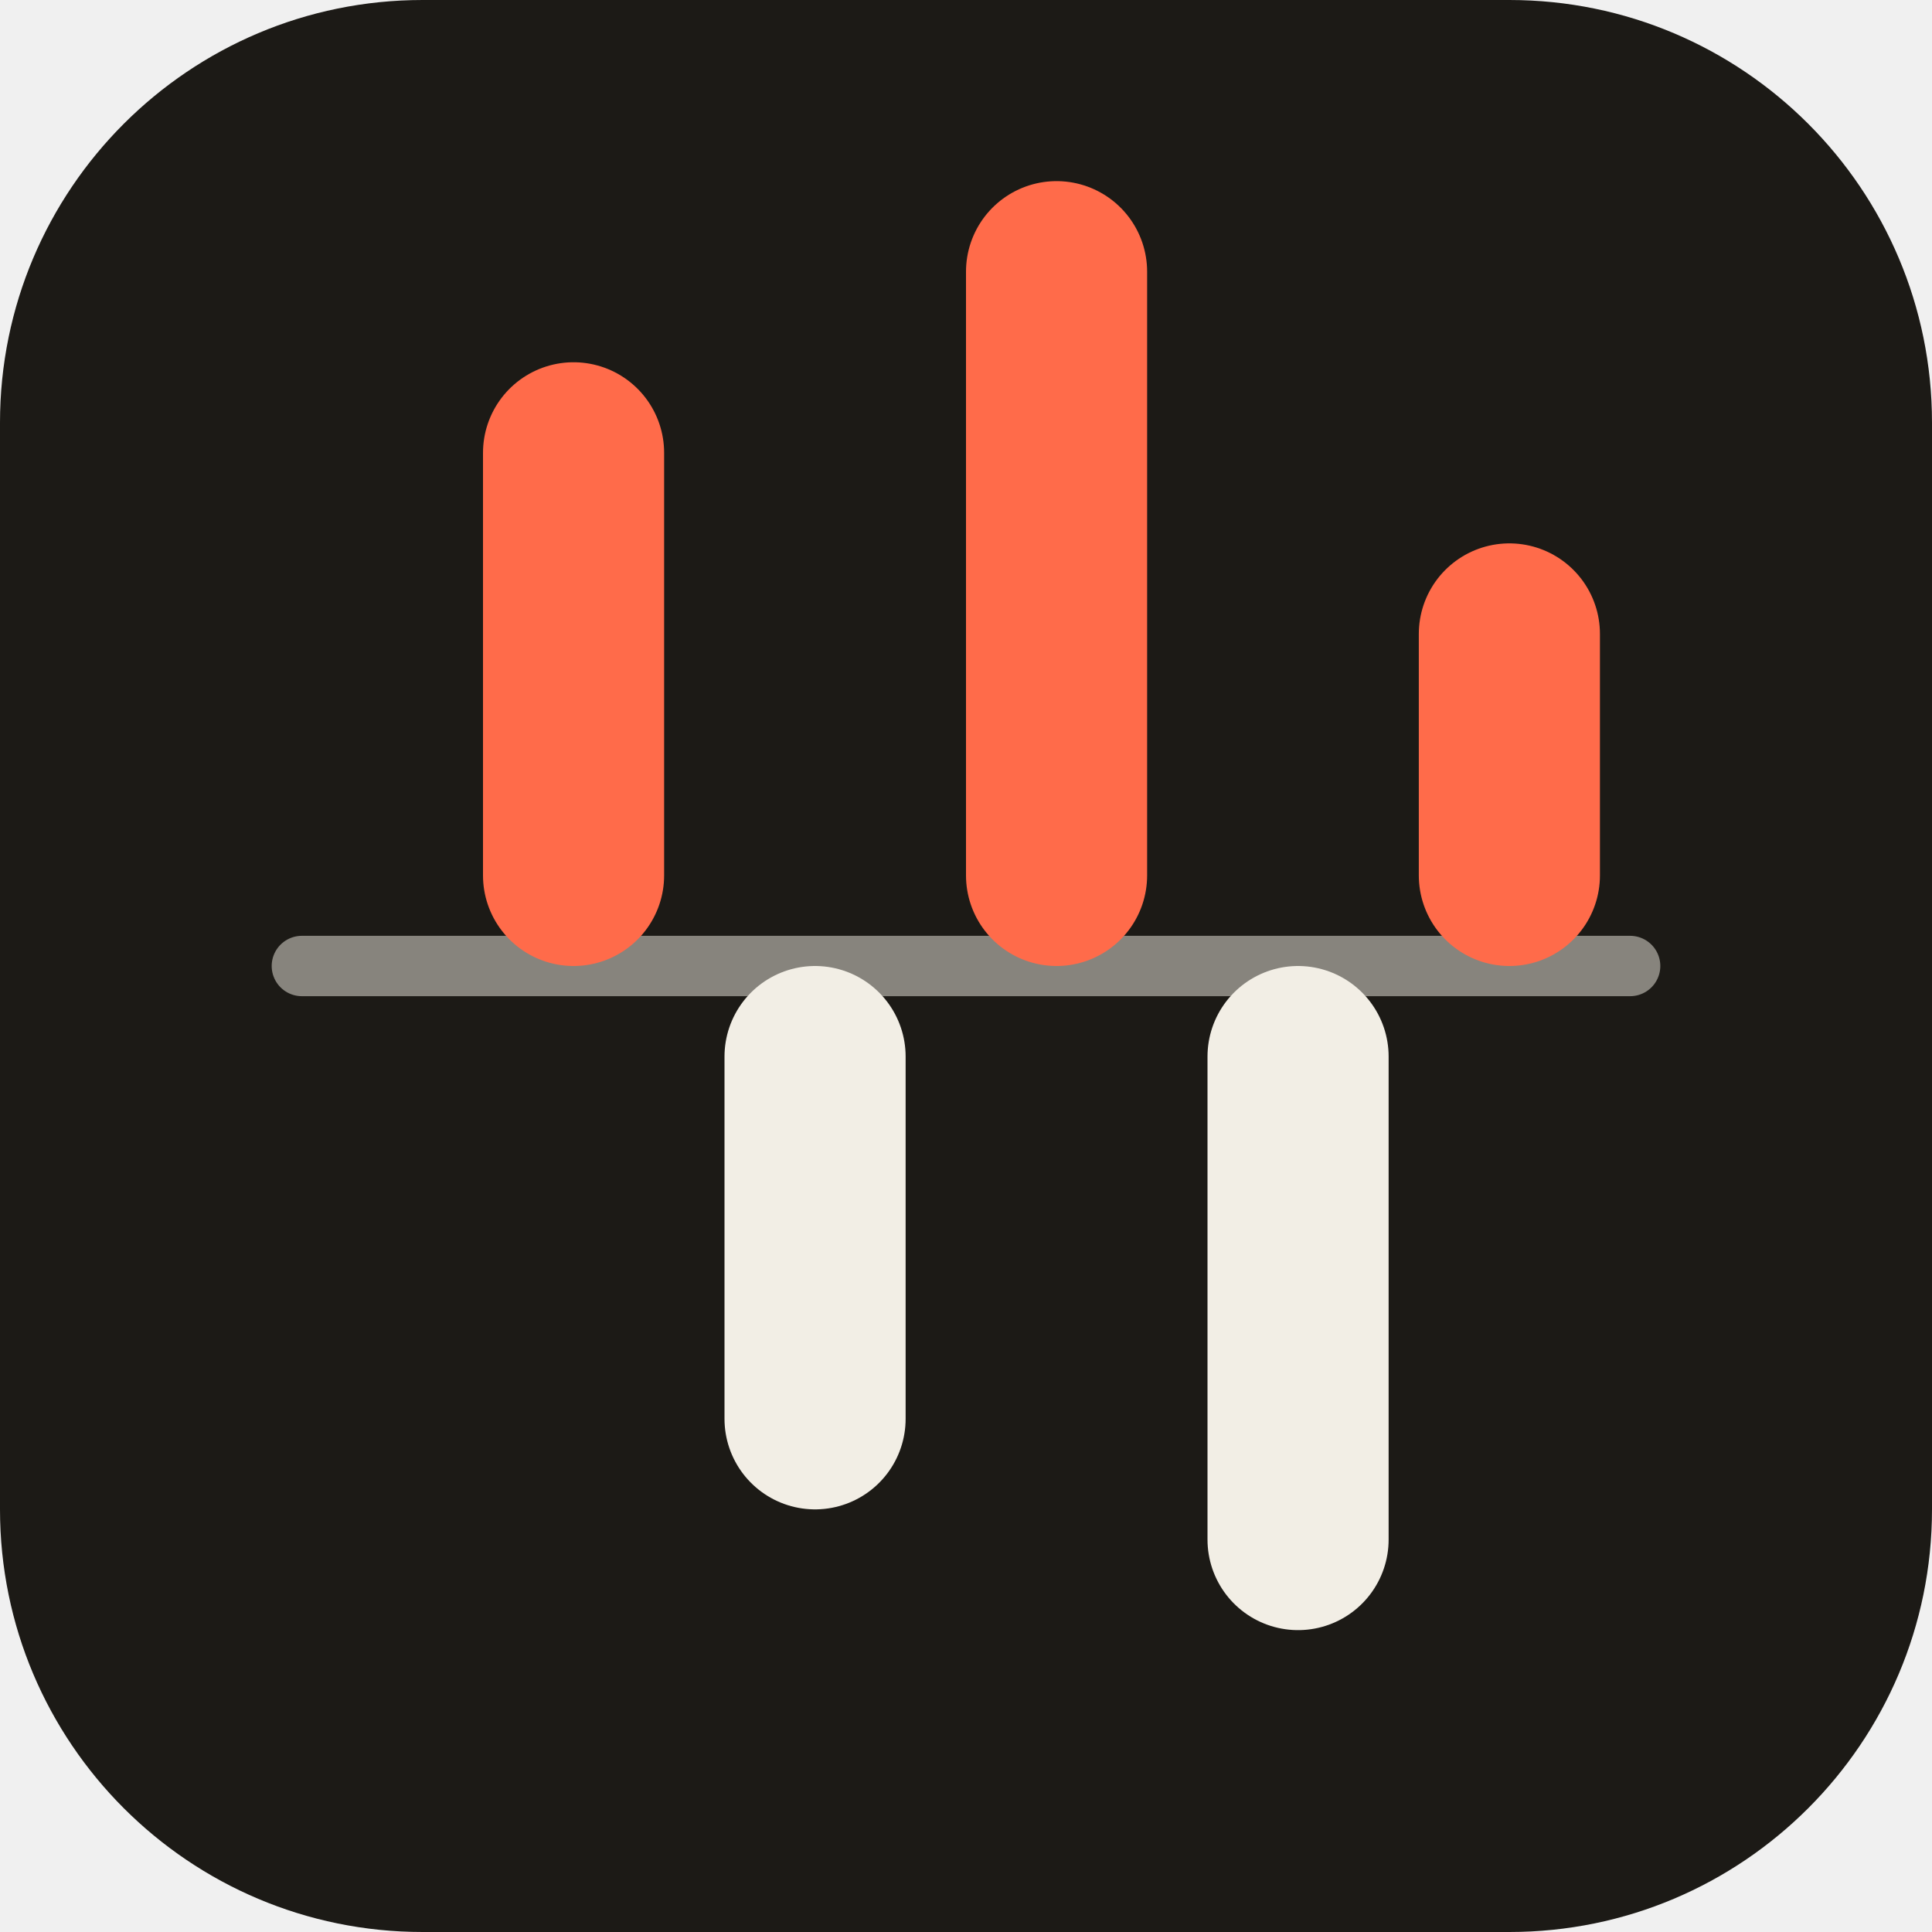
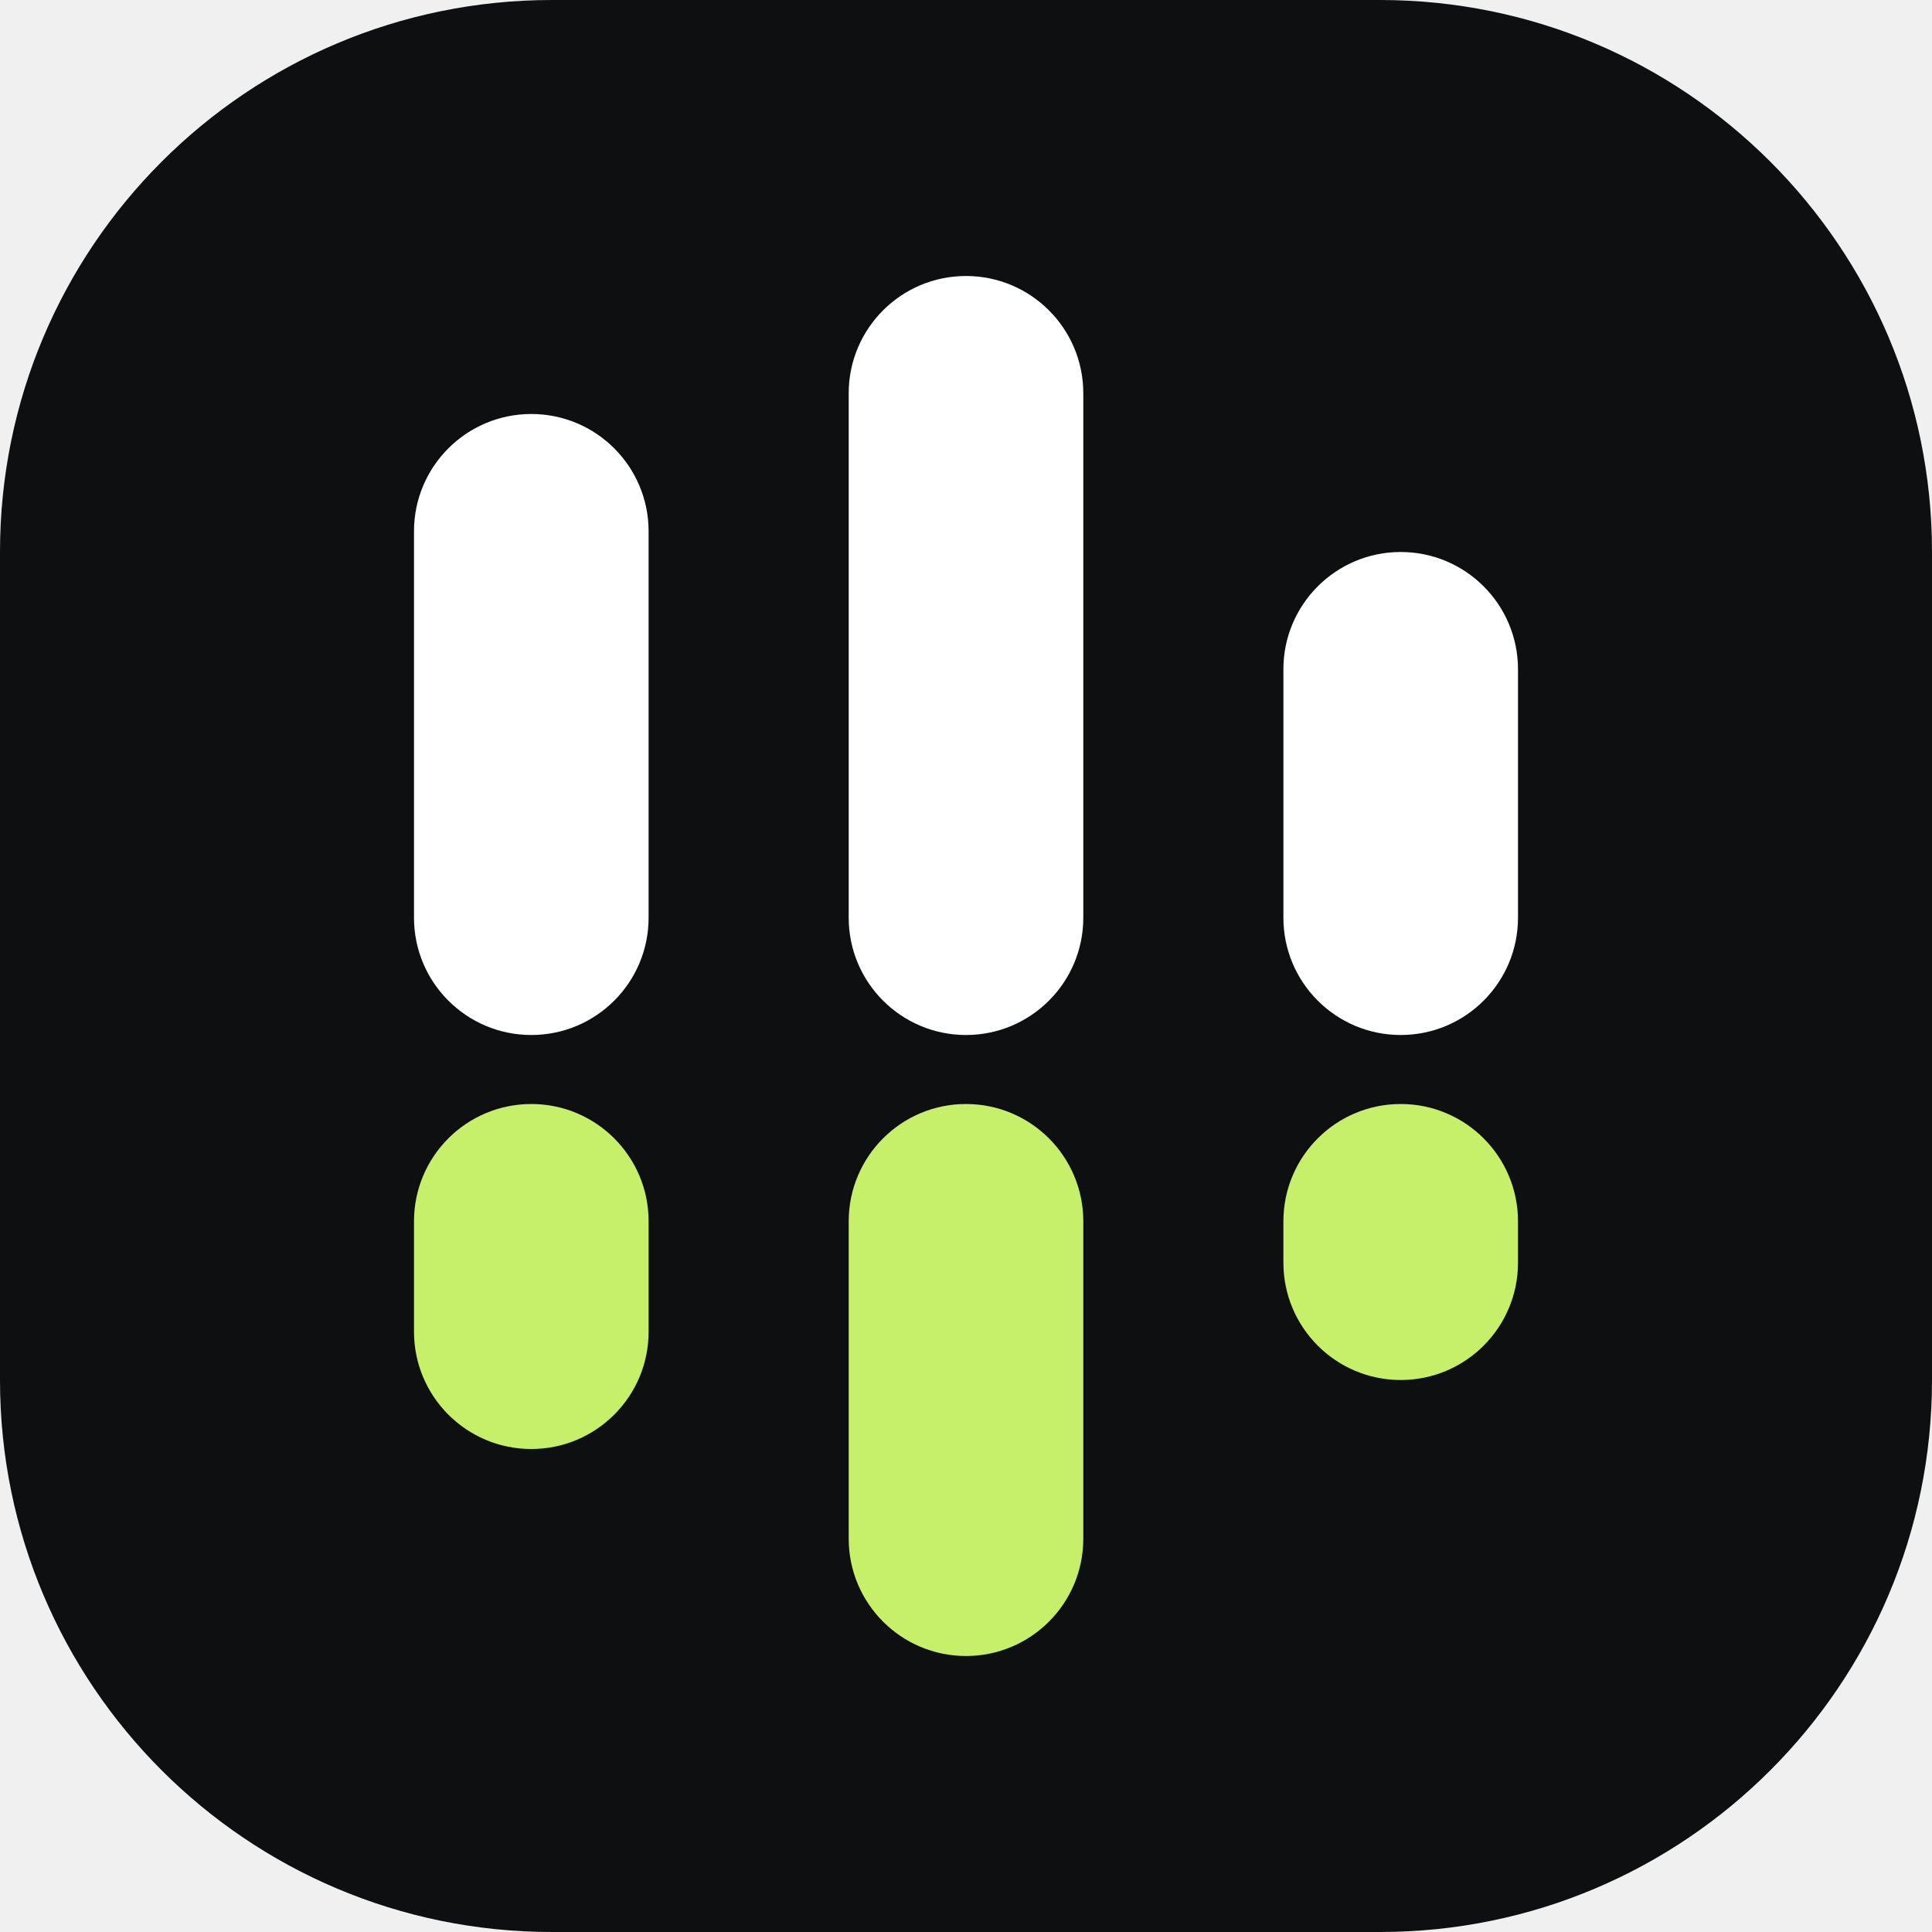
- <svg xmlns="http://www.w3.org/2000/svg" viewBox="0 0 32 32" role="img" aria-labelledby="title">
-   <rect width="32" height="32" rx="7" fill="#1c1a16" />
-   <path d="M5 16h22" stroke="#f2eee5" stroke-opacity=".5" stroke-linecap="round" />
-   <path d="M9.5 14.5v-7M17.5 14.5v-10M25 14.5v-4" stroke="#ff6b4a" stroke-width="3" stroke-linecap="round" />
-   <path d="M13.5 17.5v6M21.5 17.5v8" stroke="#f2eee5" stroke-width="3" stroke-linecap="round" />
+ <svg xmlns="http://www.w3.org/2000/svg" viewBox="0 0 28 28" role="img" aria-labelledby="title">
+   <rect width="28" height="28" rx="8" fill="#0e0f11" />
+   <g transform="translate(3 3)">
+     <rect x="3" y="3" width="3.4" height="9" rx="1.7" fill="#ffffff" />
+     <rect x="9.3" y="1" width="3.4" height="11" rx="1.7" fill="#ffffff" />
+     <rect x="15.6" y="5" width="3.4" height="7" rx="1.7" fill="#ffffff" />
+     <rect x="3" y="13" width="3.4" height="5" rx="1.7" fill="#c6f06a" />
+     <rect x="9.3" y="13" width="3.4" height="8" rx="1.7" fill="#c6f06a" />
+     <rect x="15.6" y="13" width="3.4" height="4" rx="1.7" fill="#c6f06a" />
+   </g>
</svg>
